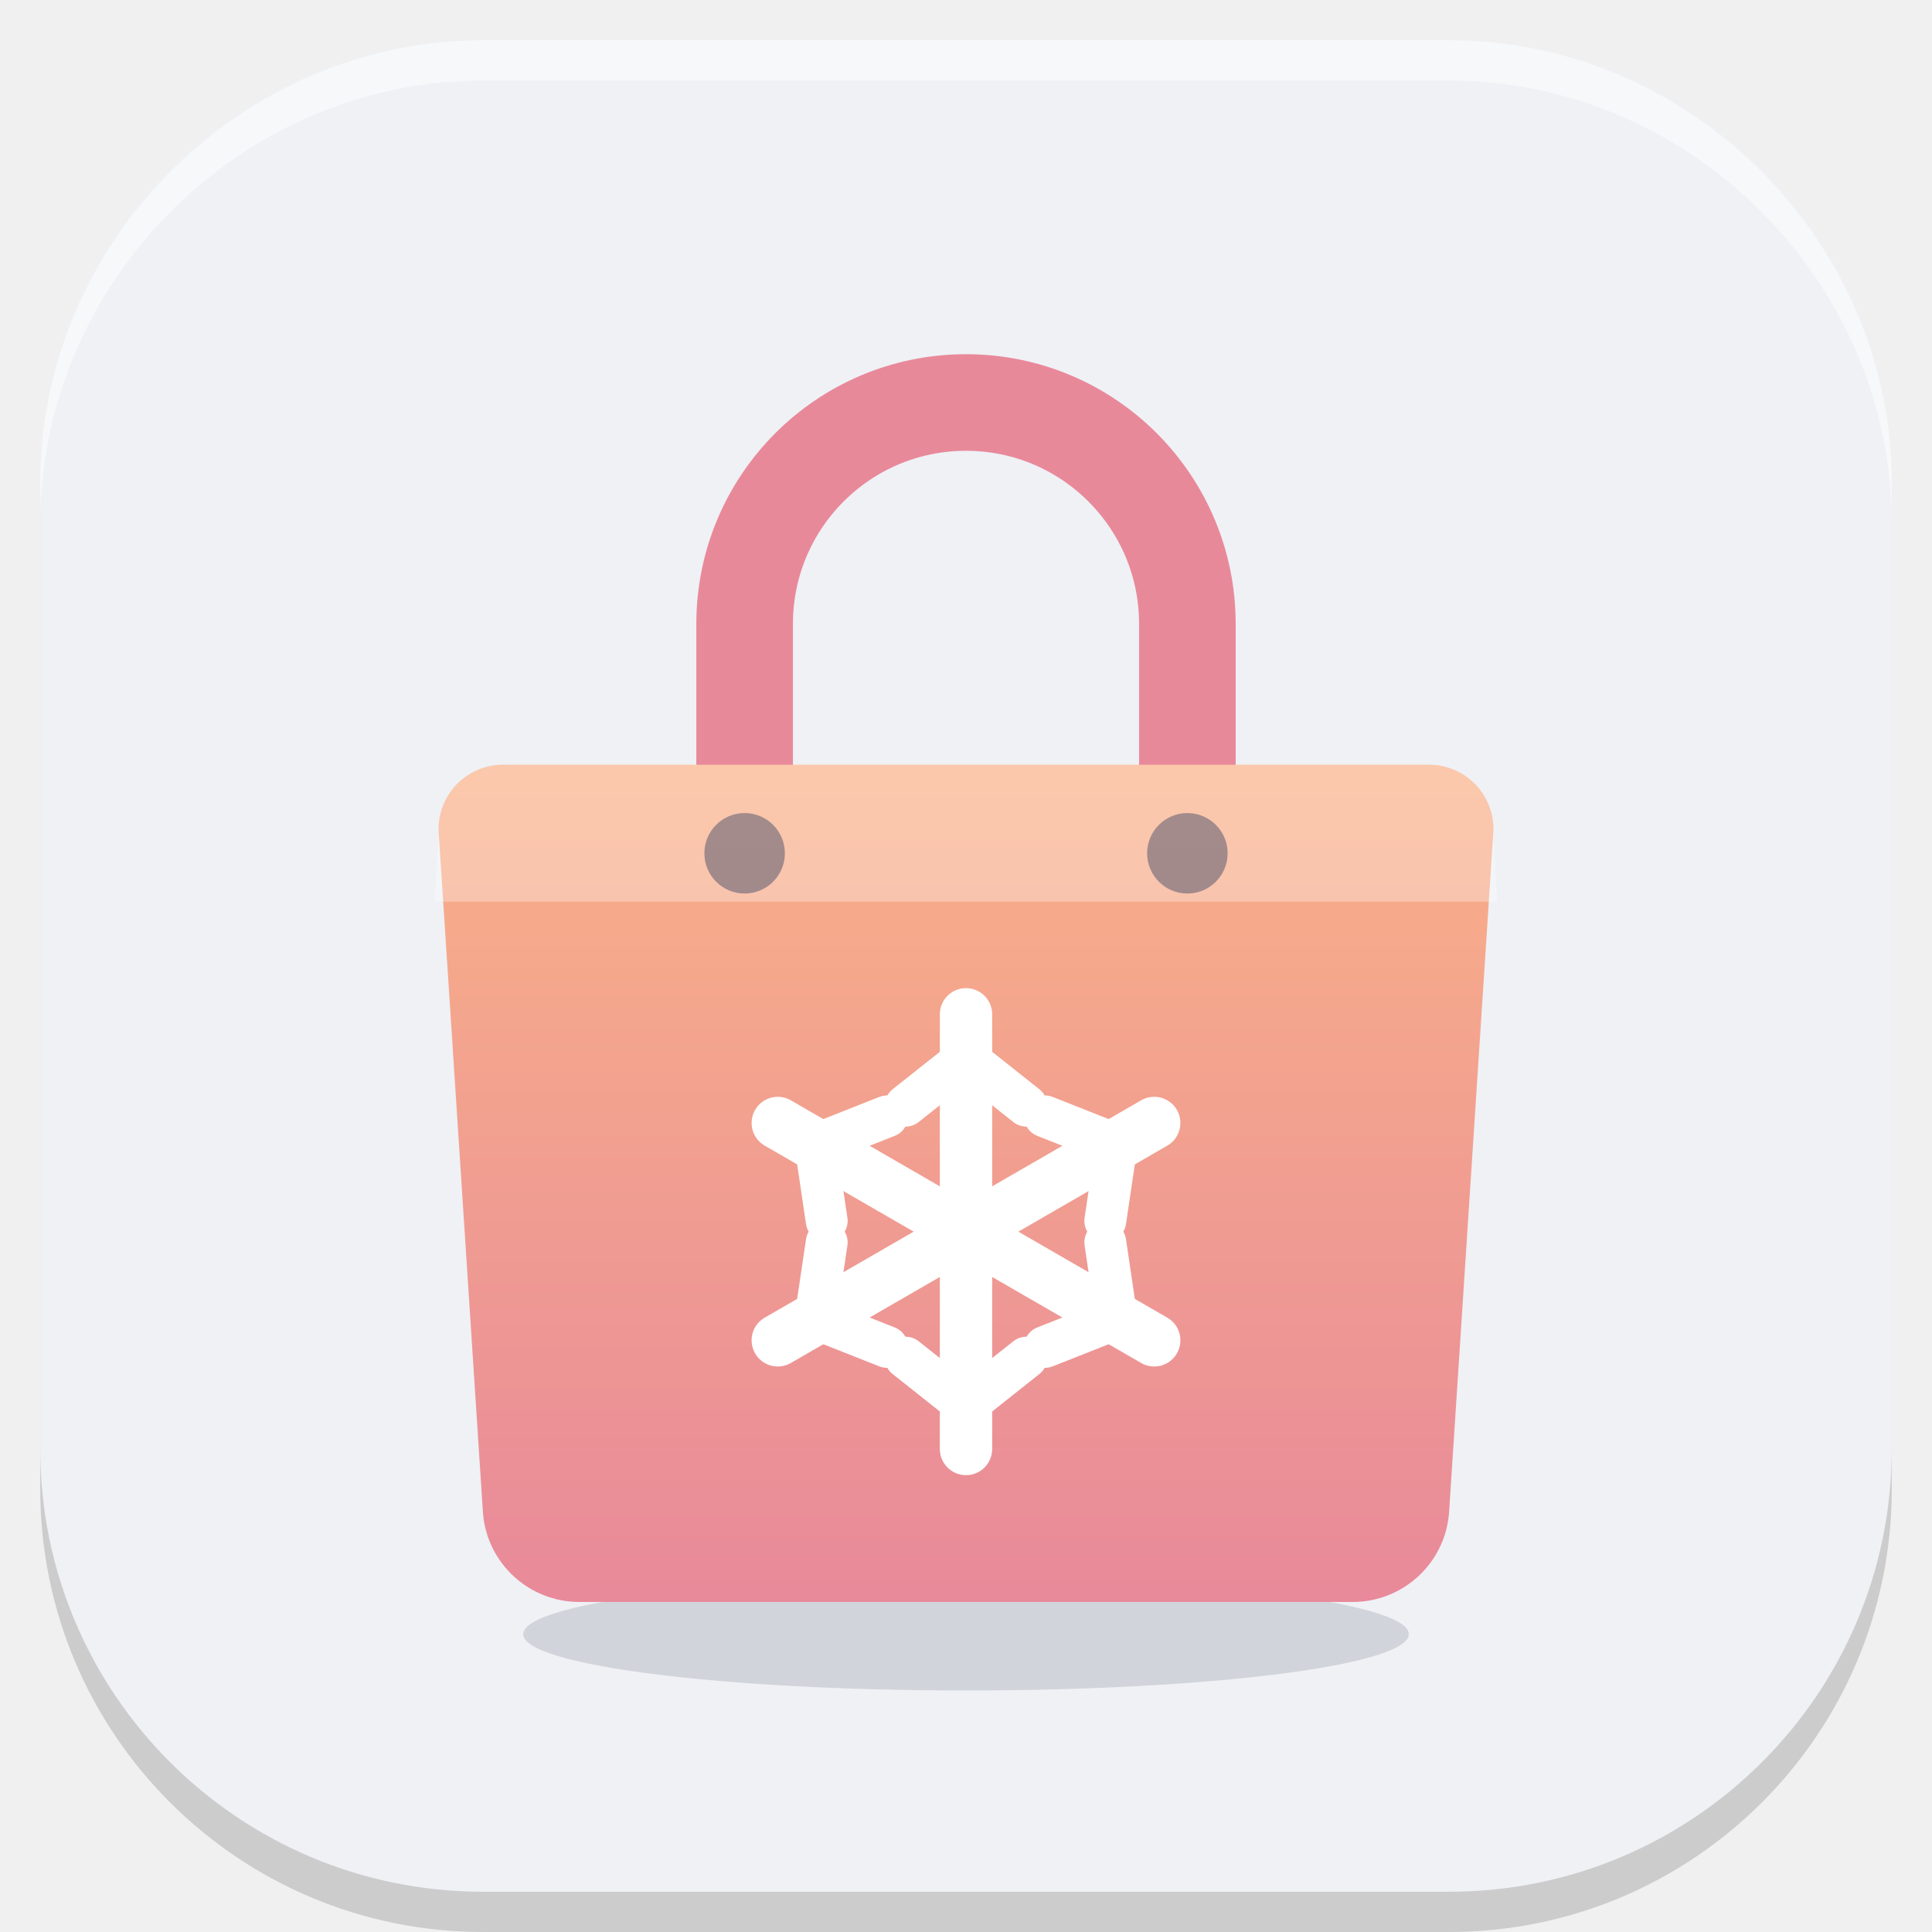
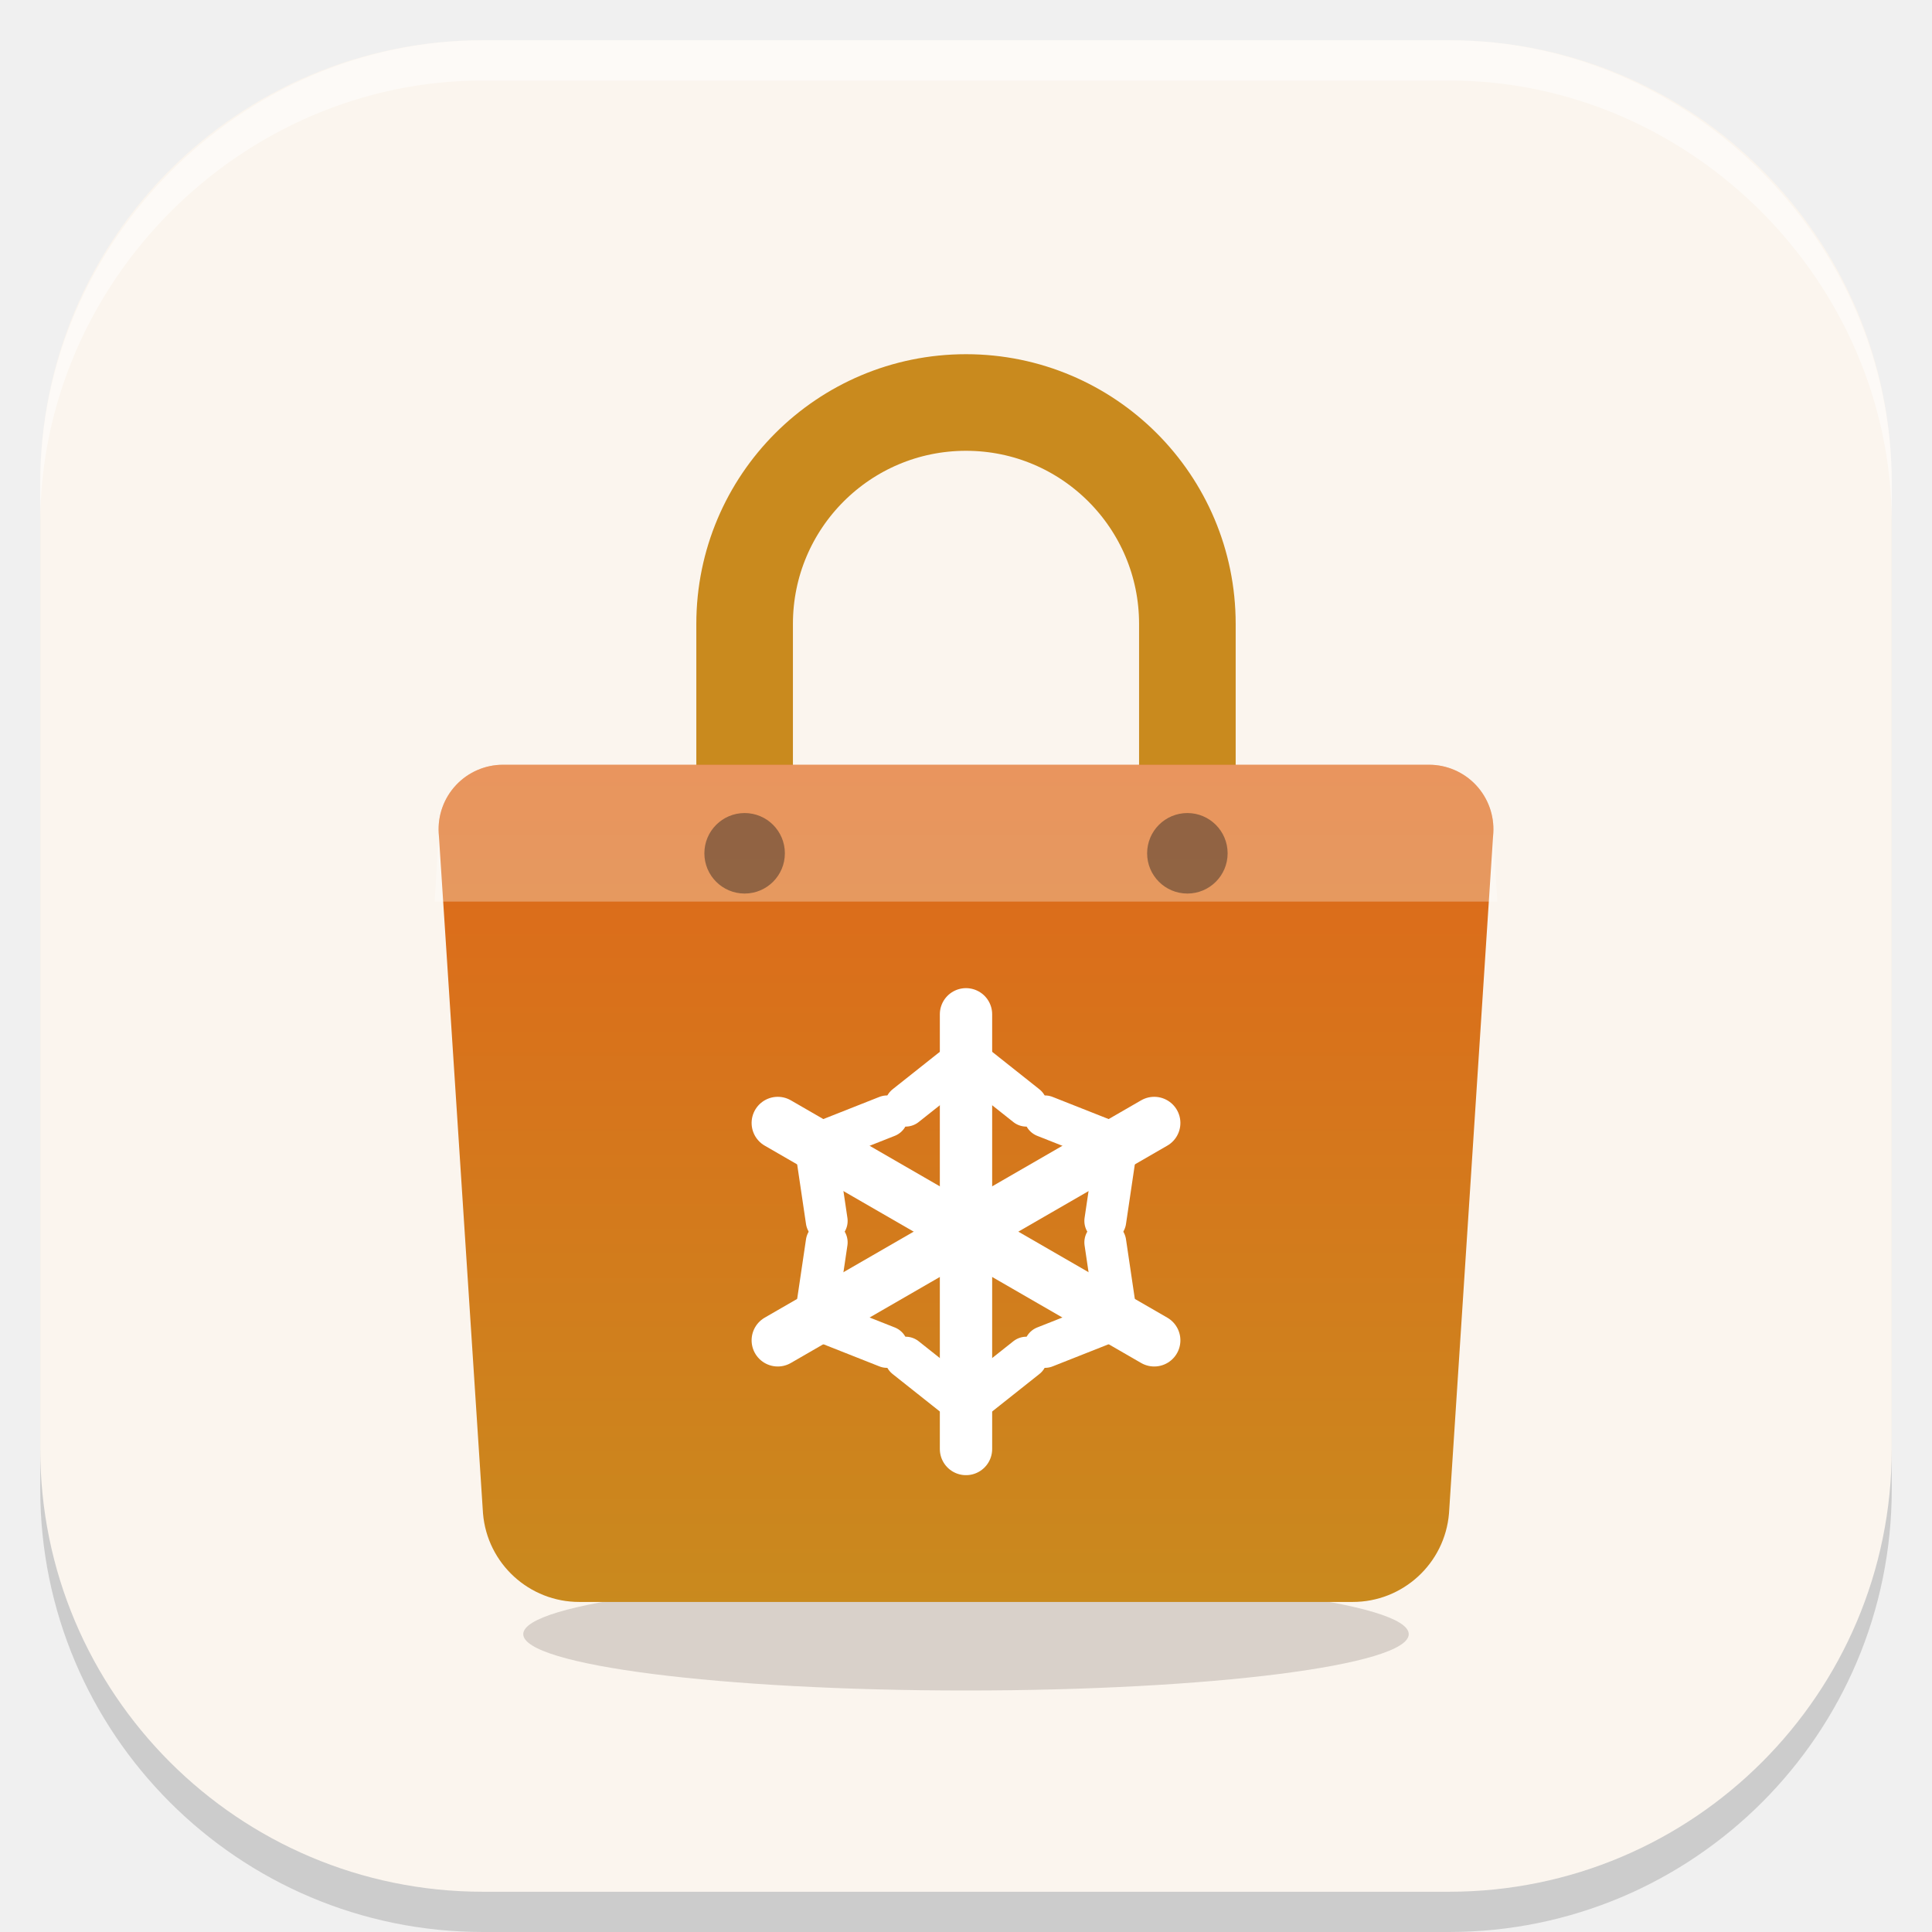
<svg xmlns="http://www.w3.org/2000/svg" viewBox="0 0 48 48" width="48" height="48">
  <defs>
    <linearGradient id="bag" x1="0" y1="18" x2="0" y2="40" gradientUnits="userSpaceOnUse">
-       <stop offset="0" stop-color="#fab387" />
-       <stop offset="1" stop-color="#e8899a" />
+       <stop offset="0" stop-color="#e0661a" />
+       <stop offset="1" stop-color="#c98a1e" />
    </linearGradient>
  </defs>
  <rect opacity="0.15" width="46" height="46" x="1" y="2" rx="11" />
-   <rect fill="#eff1f5" width="46" height="46" x="1" y="1" rx="11" />
+   <rect fill="#fbf5ee" width="46" height="46" x="1" y="1" rx="11" />
  <path fill="#fff" opacity="0.5" d="M12,1 C6,1 1,6 1,12 v1 C1,7 6,2 12,2 h24 c6,0 11,5 11,11 v-1 C47,6 42,1 36,1 Z" />
-   <ellipse cx="24" cy="40.6" rx="11" ry="1.4" fill="#4c4f69" opacity="0.18" />
-   <path d="M18.5 19 V15.5 a5.5 5.5 0 0 1 11 0 V19" fill="none" stroke="#e8899a" stroke-width="2.4" stroke-linecap="round" />
+   <ellipse cx="24" cy="40.6" rx="11" ry="1.4" fill="#3b2f27" opacity="0.18" />
+   <path d="M18.5 19 V15.5 a5.5 5.5 0 0 1 11 0 V19" fill="none" stroke="#c98a1e" stroke-width="2.4" stroke-linecap="round" />
  <path d="M12.5 19 H35.5 a1.6 1.6 0 0 1 1.6 1.7 L36 37.6 a2.4 2.4 0 0 1 -2.4 2.2 H14.4 a2.4 2.4 0 0 1 -2.4 -2.2 L10.9 20.7 a1.6 1.6 0 0 1 1.6 -1.7 Z" fill="url(#bag)" />
  <path d="M12.5 19 H35.5 a1.6 1.6 0 0 1 1.6 1.7 L37.2 22.4 H10.8 L10.9 20.7 a1.6 1.6 0 0 1 1.6 -1.7 Z" fill="#fff" opacity="0.3" />
-   <circle cx="18.5" cy="21.2" r="1" fill="#4c4f69" opacity="0.5" />
-   <circle cx="29.5" cy="21.2" r="1" fill="#4c4f69" opacity="0.5" />
+   <circle cx="18.5" cy="21.2" r="1" fill="#3b2f27" opacity="0.5" />
+   <circle cx="29.5" cy="21.2" r="1" fill="#3b2f27" opacity="0.5" />
  <g transform="translate(24 30.6)" stroke="#ffffff" stroke-width="1.3" stroke-linecap="round" stroke-linejoin="round" fill="none">
    <g transform="rotate(0)">
      <line x1="0" y1="-5.4" x2="0" y2="5.4" />
    </g>
    <g transform="rotate(60)">
      <line x1="0" y1="-5.4" x2="0" y2="5.4" />
    </g>
    <g transform="rotate(120)">
      <line x1="0" y1="-5.4" x2="0" y2="5.4" />
    </g>
    <path transform="rotate(0)" d="M-1.5 -3.13 L0 -4.32 L1.5 -3.13" stroke-width="1.04" />
    <path transform="rotate(60)" d="M-1.5 -3.13 L0 -4.32 L1.5 -3.13" stroke-width="1.04" />
    <path transform="rotate(120)" d="M-1.5 -3.13 L0 -4.32 L1.5 -3.13" stroke-width="1.04" />
    <path transform="rotate(180)" d="M-1.5 -3.13 L0 -4.32 L1.5 -3.13" stroke-width="1.04" />
    <path transform="rotate(240)" d="M-1.5 -3.13 L0 -4.32 L1.5 -3.13" stroke-width="1.04" />
    <path transform="rotate(300)" d="M-1.5 -3.13 L0 -4.32 L1.5 -3.13" stroke-width="1.04" />
  </g>
</svg>
